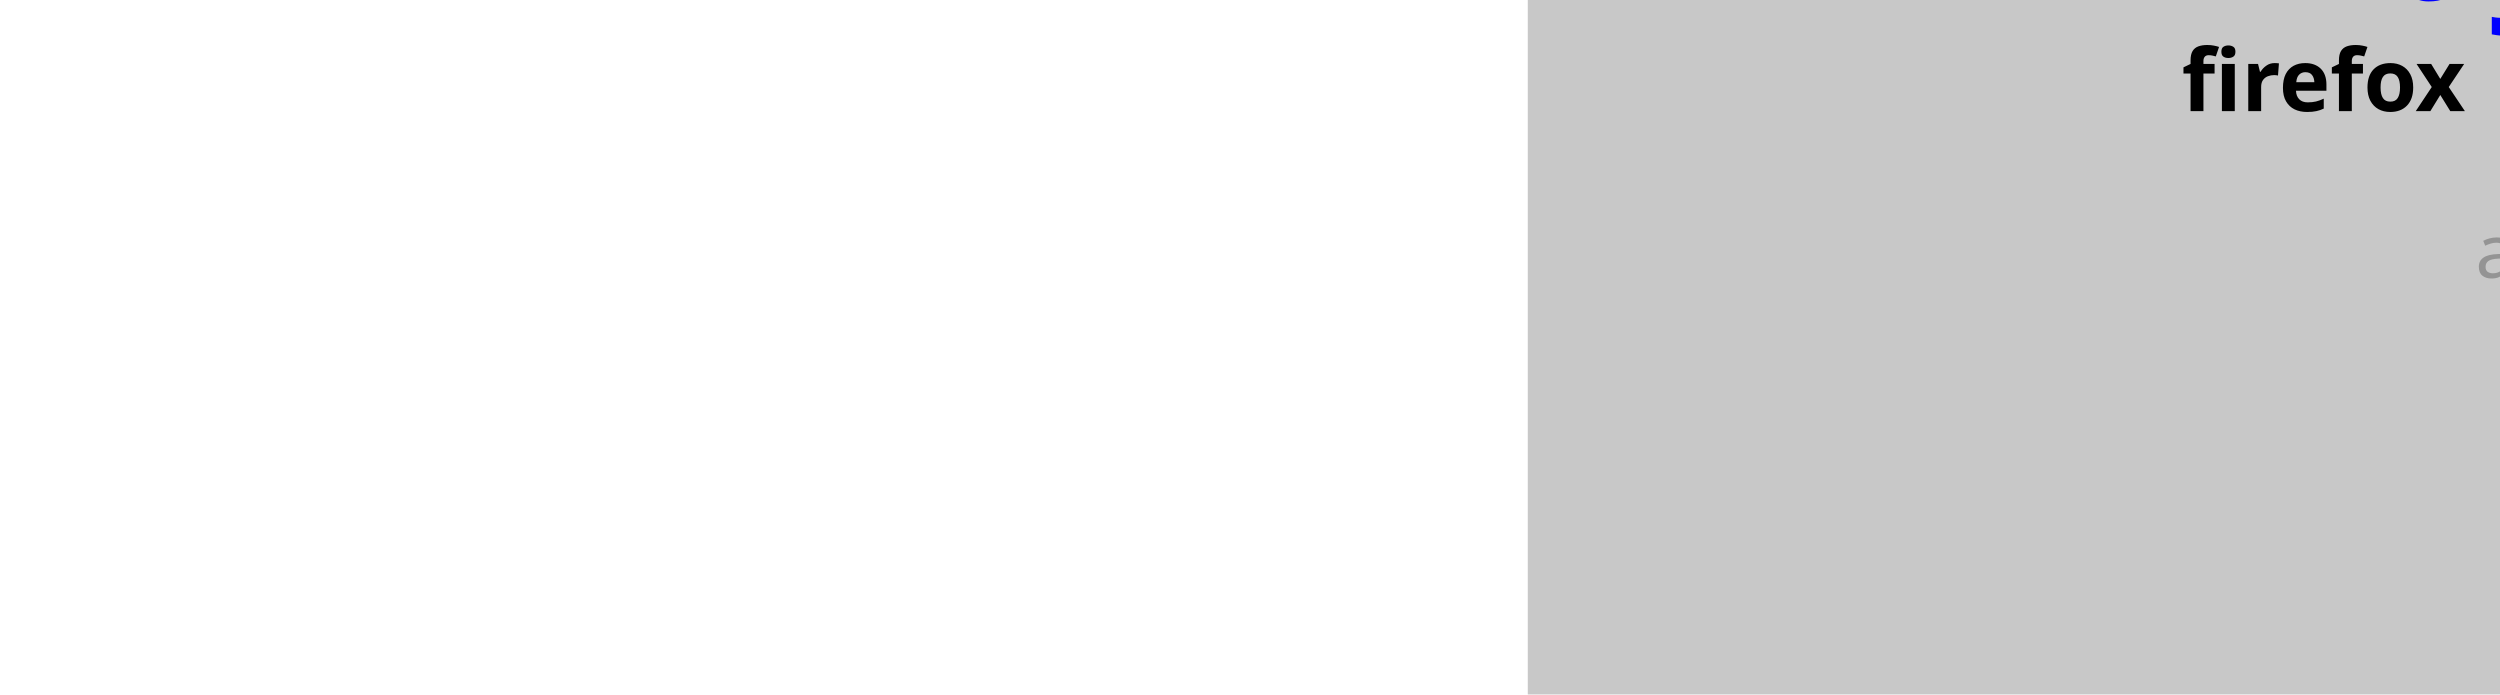
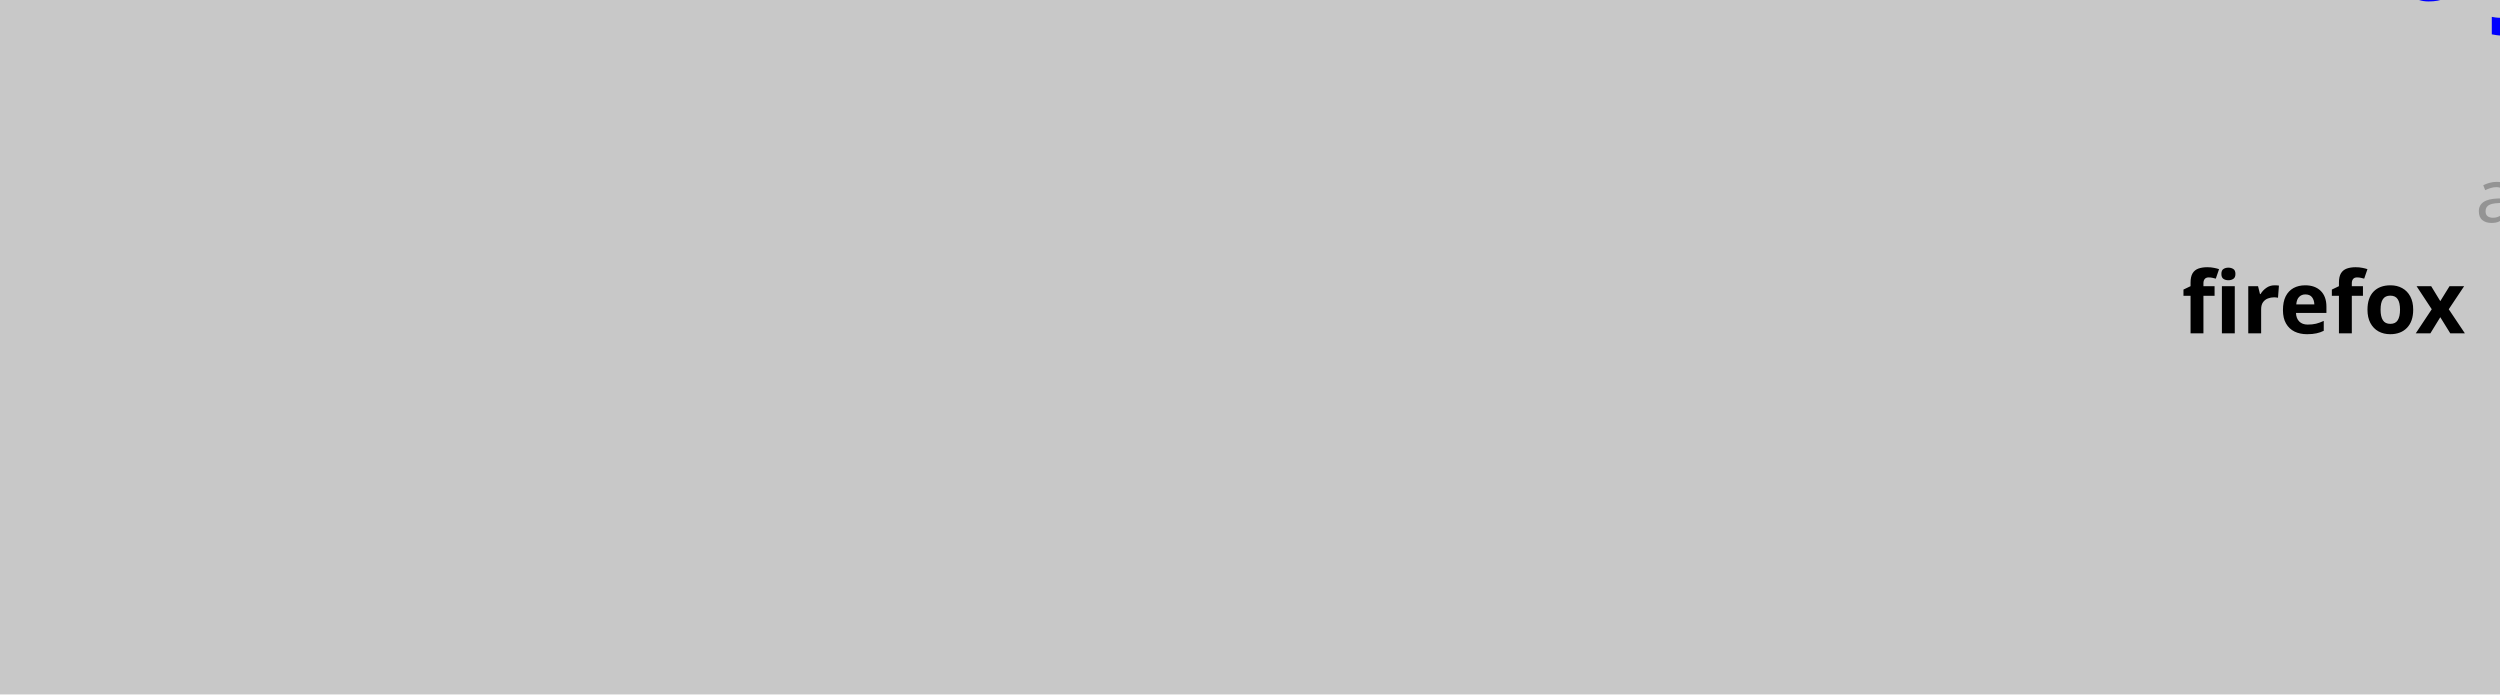
<svg xmlns="http://www.w3.org/2000/svg" version="1.1" id="svg2" xml:space="preserve" x="0px" y="0px" width="540px" height="150px" viewBox="0 0 540 150" enable-background="new 0 0 540 150">
  <g id="metadata">
-     <rect x="330" y="0" width="540" height="150" style="fill:rgb(200,200,200); fill-opacity:1; stroke:rgb(200,200,200); stroke-opacity:0; stroke-width:0.5" />
+     <rect x="0" y="0" width="540" height="150" style="fill:rgb(200,200,200); fill-opacity:1; stroke:rgb(200,200,200); stroke-opacity:0; stroke-width:0.5" />
    <a href="https://www.haymanpens.com/">
      <text x="600" y="0" font-family="Atkinson Hyperlegible" font-size="24pt" text-anchor="middle" text-align="center" font-weight="600" font-style="normal" style="fill:rgb(0,0,255); fill-opacity:1; stroke:rgb(255,255,255); stroke-opacity:0; stroke-width:0.5">haymanpens</text>
    </a>
-     <text x="667.5" y="24" font-family="Atkinson Hyperlegible" font-size="14pt" text-anchor="start" text-align="left" font-weight="600" font-style="normal" style="fill:rgb(255,255,255); fill-opacity:1; stroke:rgb(0,0,0); stroke-opacity:0; stroke-width:0.5">chrome</text>
-     <text x="532.5" y="24" font-family="Atkinson Hyperlegible" font-size="14pt" text-anchor="end" text-align="right" font-weight="600" font-style="normal" style="fill:rgb(0,0,0); fill-opacity:1; stroke:rgb(0,0,0); stroke-opacity:0; stroke-width:0.5">firefox</text>
+     <text x="605" y="36" font-family="Atkinson Hyperlegible" font-size="12pt" text-anchor="middle" text-align="center" font-weight="400" font-style="normal" style="fill:rgb(148,148,148); fill-opacity:1; stroke:rgb(255,255,255); stroke-opacity:0; stroke-width:0.5">dns-prefetch</text>
    <text x="600" y="48" font-family="Atkinson Hyperlegible" font-size="12pt" text-anchor="middle" text-align="center" font-weight="500" font-style="normal" style="fill:rgb(148,148,148); fill-opacity:1; stroke:rgb(255,255,255); stroke-opacity:0; stroke-width:0.5">2025-07-02</text>
-     <text x="605" y="60" font-family="Atkinson Hyperlegible" font-size="12pt" text-anchor="middle" text-align="center" font-weight="500" font-style="normal" style="fill:rgb(148,148,148); fill-opacity:1; stroke:rgb(255,255,255); stroke-opacity:0; stroke-width:0.5">android-15-ptablet</text>
-     <text x="605" y="72" font-family="Atkinson Hyperlegible" font-size="12pt" text-anchor="middle" text-align="center" font-weight="400" font-style="normal" style="fill:rgb(148,148,148); fill-opacity:1; stroke:rgb(255,255,255); stroke-opacity:0; stroke-width:0.5">dns-prefetch</text>
+     <text x="605" y="48" font-family="Atkinson Hyperlegible" font-size="12pt" text-anchor="middle" text-align="center" font-weight="500" font-style="normal" style="fill:rgb(148,148,148); fill-opacity:1; stroke:rgb(255,255,255); stroke-opacity:0; stroke-width:0.5">android-15-ptablet</text>
+     <text x="667.5" y="72" font-family="Atkinson Hyperlegible" font-size="14pt" text-anchor="start" text-align="left" font-weight="600" font-style="normal" style="fill:rgb(255,255,255); fill-opacity:1; stroke:rgb(0,0,0); stroke-opacity:0; stroke-width:0.5">chrome</text>
+     <text x="532.5" y="72" font-family="Atkinson Hyperlegible" font-size="14pt" text-anchor="end" text-align="right" font-weight="600" font-style="normal" style="fill:rgb(0,0,0); fill-opacity:1; stroke:rgb(0,0,0); stroke-opacity:0; stroke-width:0.5">firefox</text>
  </g>
</svg>
